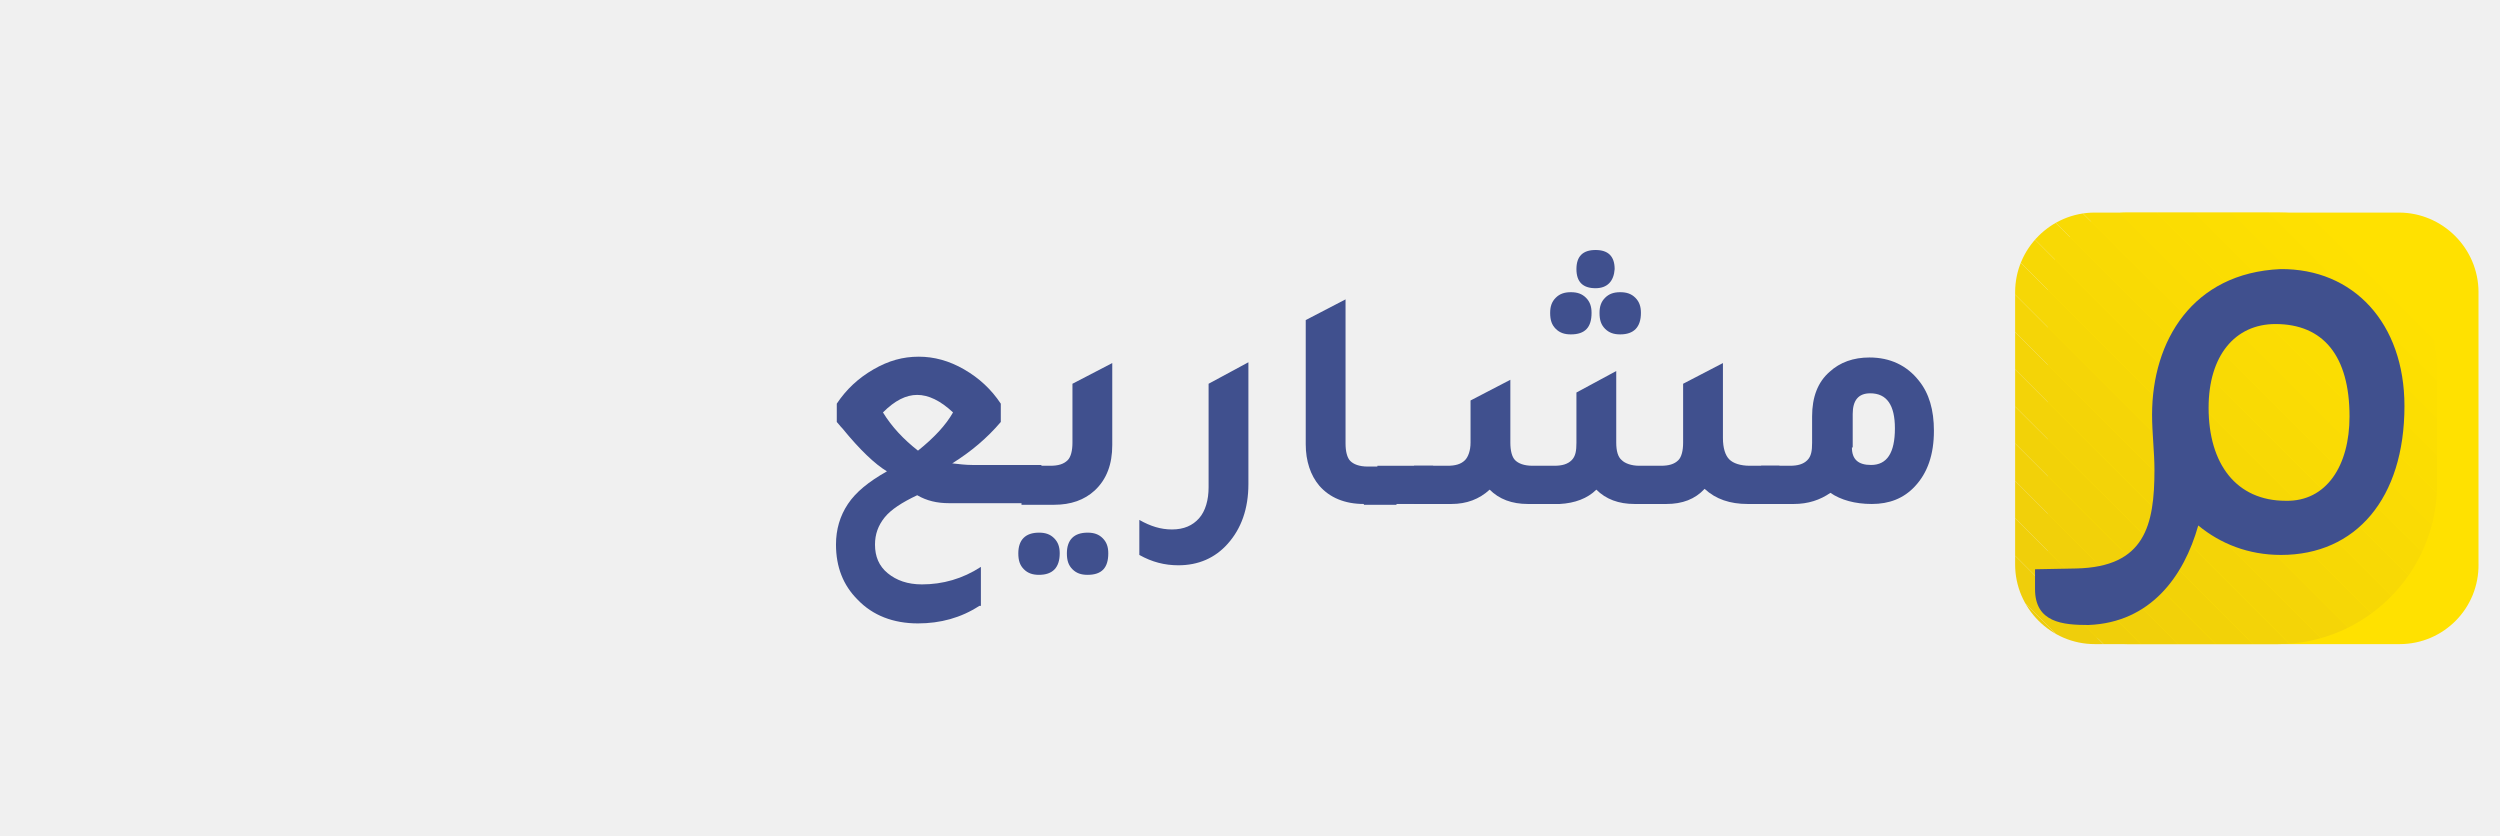
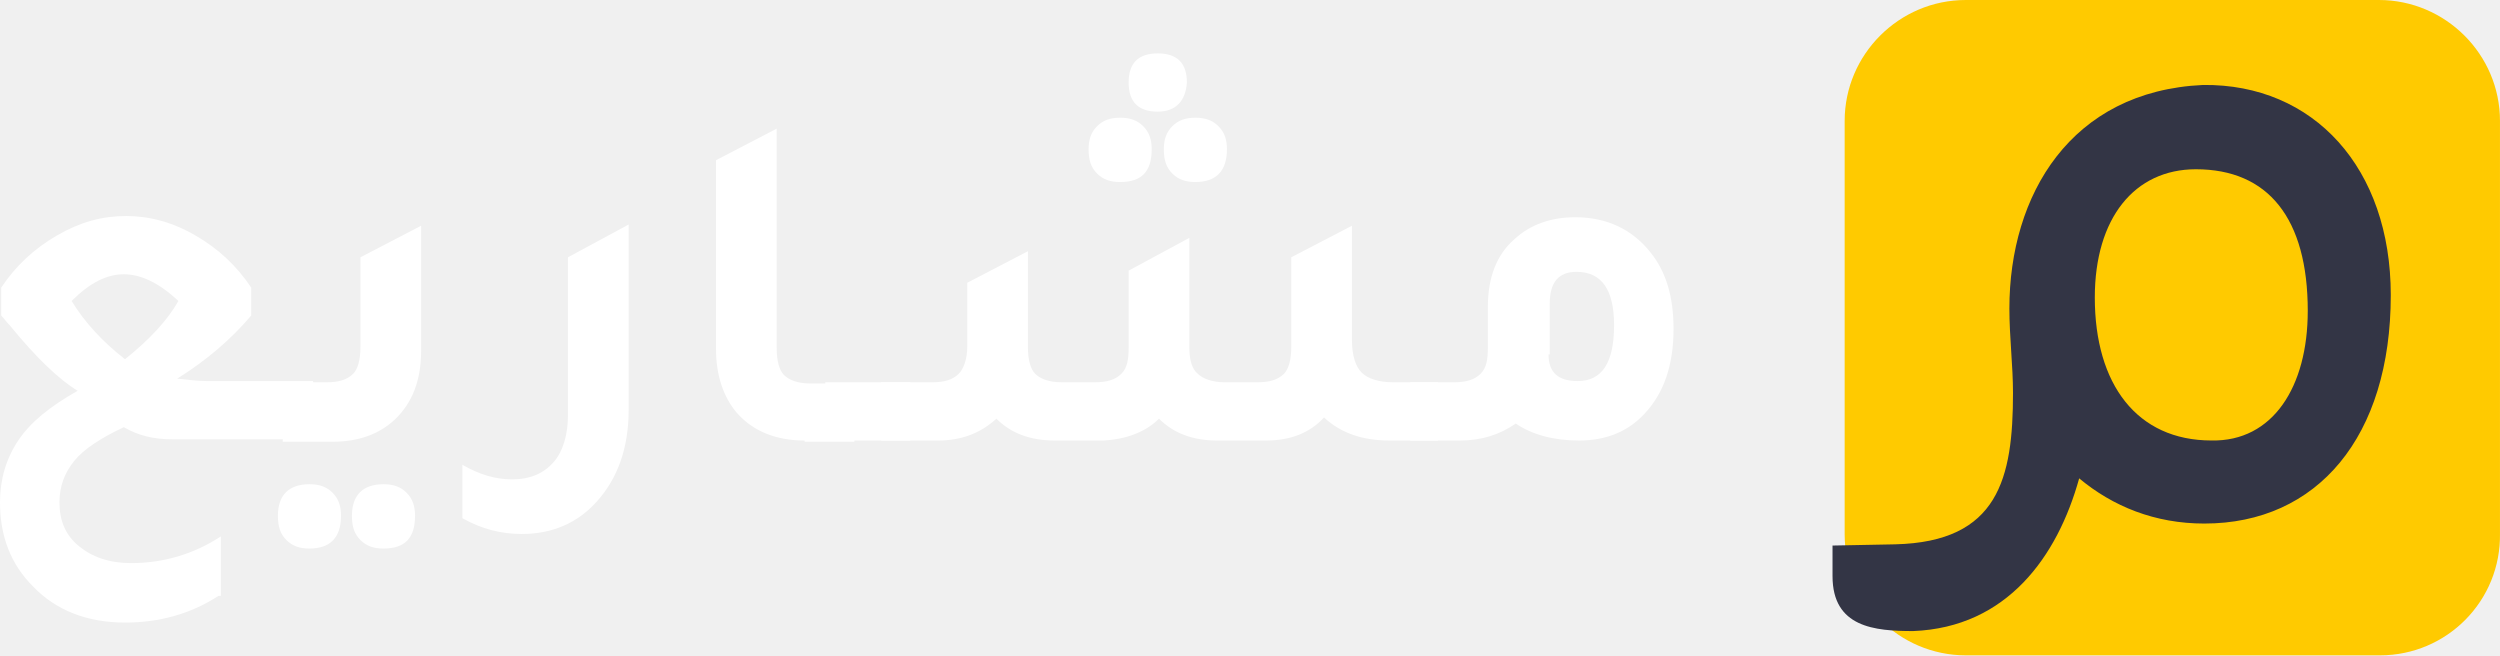
- <svg xmlns="http://www.w3.org/2000/svg" xmlns:xlink="http://www.w3.org/1999/xlink" id="Layer_1" viewBox="0 0 314 105">
-   <style>.st0{fill:#ffe100}.st1{clip-path:url(#SVGID_2_)}.st2{clip-path:url(#SVGID_4_);fill:#edcc0c}.st3{fill:#eecd0b}.st3,.st4,.st5,.st6,.st7{clip-path:url(#SVGID_4_)}.st4{fill:#efce0b}.st5{fill:#f0cf0a}.st6{fill:#f1d00a}.st7{fill:#f2d109}.st10,.st11,.st12,.st8,.st9{clip-path:url(#SVGID_4_)}.st8{fill:#f2d208}.st9{fill:#f3d308}.st10{fill:#f4d407}.st11{fill:#f5d507}.st12{fill:#f6d706}.st13{fill:#f7d805}.st13,.st14,.st15,.st16,.st17{clip-path:url(#SVGID_4_)}.st14{fill:#f8d905}.st15{fill:#f9da04}.st16{fill:#fadb04}.st17{fill:#fbdc03}.st18{fill:#fbdd02}.st18,.st19,.st20,.st21,.st22{clip-path:url(#SVGID_4_)}.st19{fill:#fcde02}.st20{fill:#fddf01}.st21{fill:#fee001}.st22{fill:#ffe100}.st23{enable-background:new}.st24{fill:#40508e}</style>
-   <path class="st0" d="M301.4 80.9h-34.2c-5.5 0-10-4.5-10-10V36.7c0-5.5 4.5-10 10-10h34.1c5.5 0 10 4.5 10 10v34.1c.1 5.6-4.4 10.1-9.9 10.1z" />
-   <defs>
-     <path id="SVGID_1_" d="M297.2 80.9h-34.1c-5.5 0-10-4.5-10-10V36.7c0-5.5 4.5-10 10-10h34.1c5.5 0 10 4.5 10 10v34.1c0 5.6-4.5 10.1-10 10.1z" />
-   </defs>
-   <clipPath id="SVGID_2_">
-     <use xlink:href="#SVGID_1_" overflow="visible" />
-   </clipPath>
-   <g class="st1">
-     <defs>
-       <path id="SVGID_3_" d="M286.1 80.9h-27.7c-11 0-20-9-20-20V46.7c0-11 9-20 20-20h27.7c11 0 20 9 20 20v14.1c0 11.1-9 20.1-20 20.1z" />
-     </defs>
-     <clipPath id="SVGID_4_">
-       <use xlink:href="#SVGID_3_" overflow="visible" />
-     </clipPath>
-     <path class="st2" d="M238.4 69.2l11.7 11.7h-11.7zm0-4.7l16.4 16.4h-4.7l-11.7-11.7z" />
-     <path class="st3" d="M238.4 59.8l21.1 21.1h-4.7l-16.4-16.4z" />
-     <path class="st4" d="M238.4 55.1l25.8 25.8h-4.7l-21.1-21.1z" />
-     <path class="st5" d="M238.4 50.4l30.5 30.5h-4.7l-25.8-25.8z" />
-     <path class="st6" d="M238.4 45.7l35.2 35.2h-4.7l-30.5-30.5z" />
-     <path class="st7" d="M238.4 41l39.9 39.9h-4.7l-35.2-35.2z" />
-     <path class="st8" d="M238.4 36.4L283 80.9h-4.7L238.4 41z" />
-     <path class="st9" d="M238.4 32.9l.6-.6 48.6 48.6H283l-44.6-44.5z" />
-     <path class="st10" d="M239 32.3l2.3-2.4 51 51h-4.7z" />
-     <path class="st11" d="M241.3 29.9l2.4-2.3L297 80.9h-4.7z" />
-     <path class="st12" d="M243.7 27.6l.9-.9h2.9L300.8 80l-.9.9H297z" />
-     <path class="st13" d="M252.2 26.7l51 51-2.4 2.3-53.3-53.3z" />
-     <path class="st14" d="M256.9 26.7l48.6 48.6-2.3 2.4-51-51z" />
-     <path class="st15" d="M261.5 26.7l44.6 44.5v3.5l-.6.6-48.6-48.6z" />
-     <path class="st16" d="M266.2 26.7l39.9 39.9v4.6l-44.6-44.5z" />
-     <path class="st17" d="M270.9 26.7l35.2 35.2v4.7l-39.9-39.9z" />
-     <path class="st18" d="M275.6 26.7l30.5 30.5v4.7l-35.2-35.2z" />
-     <path class="st19" d="M280.3 26.7l25.8 25.8v4.7l-30.5-30.5z" />
-     <path class="st20" d="M285 26.7l21.1 21.1v4.7l-25.8-25.8z" />
-     <path class="st21" d="M289.7 26.7l16.4 16.4v4.7L285 26.7z" />
-     <path class="st22" d="M294.4 26.7l11.7 11.8v4.6l-16.4-16.4zm11.7 11.8l-11.7-11.8h11.7z" />
+ <svg xmlns="http://www.w3.org/2000/svg" width="206" height="54" viewBox="0 0 206 54">
+   <g fill="none">
+     <path d="M196.117 54h-34.136c-5.49 0-9.981-4.483-9.981-9.963V9.963C152 4.483 156.492 0 161.981 0h34.036c5.49 0 9.981 4.483 9.981 9.963v33.974c.1 5.58-4.391 10.063-9.881 10.063z" fill="#FFCA00" />
+     <path d="M197 24.316c0 11.678-6.047 18.825-15.366 18.825-4.065 0-7.535-1.41-10.31-3.725-1.785 6.443-5.949 12.282-13.682 12.584-3.172 0-6.642-.302-6.642-4.53v-2.517l5.155-.1c8.526-.202 9.716-5.437 9.716-12.483 0-2.215-.298-4.631-.298-6.947 0-9.362 5.056-17.919 15.961-18.422 9.121-.1 15.466 6.846 15.466 17.315zm-6.84 1.309c0-7.651-3.272-11.678-9.22-11.678-5.056 0-8.328 4.027-8.328 10.57 0 7.148 3.47 11.779 9.616 11.779 5.056.1 7.931-4.43 7.931-10.671z" fill="#333545" />
+     <g fill="#FFF">
+       <path d="M18 49.1c-2.3 1.5-4.9 2.2-7.7 2.2-3.1 0-5.7-1-7.6-3C.9 46.5 0 44.2 0 41.4c0-1.9.5-3.6 1.5-5.1 1-1.5 2.6-2.8 4.9-4.1-1.5-.9-3.4-2.7-5.6-5.4-.3-.3-.5-.6-.7-.8v-2.3c1.2-1.8 2.7-3.2 4.6-4.3 1.9-1.1 3.7-1.6 5.7-1.6 1.9 0 3.8.5 5.7 1.6 1.9 1.1 3.4 2.5 4.6 4.3V26c-1.7 2-3.7 3.7-6.1 5.2.9.1 1.7.2 2.5.2h8.7v4.8H14.2c-1.5 0-2.8-.3-4-1-1.9.9-3.3 1.8-4.1 2.8-.8 1-1.2 2.1-1.2 3.4 0 1.5.5 2.7 1.6 3.6 1.1.9 2.5 1.4 4.3 1.4 2.6 0 5.1-.7 7.4-2.2v4.9H18zm-7.7-19.5c2-1.6 3.5-3.2 4.4-4.8-1.6-1.5-3.1-2.2-4.5-2.2s-2.8.7-4.3 2.2c1.1 1.8 2.6 3.4 4.4 4.8z" />
+       <path d="M25.5 45.2c-.8 0-1.4-.2-1.9-.7-.5-.5-.7-1.1-.7-2 0-1.7.9-2.6 2.6-2.6.8 0 1.4.2 1.9.7.5.5.7 1.1.7 1.9 0 1.8-.9 2.7-2.6 2.7zm-2.2-8.9v-4.8h3.6c1 0 1.7-.2 2.2-.7.4-.4.6-1.2.6-2.2v-7.4l5-2.6v10.3c0 2.4-.7 4.3-2.2 5.7-1.3 1.2-3 1.8-5.1 1.8h-4.1v-.1zm8.3 8.9c-.8 0-1.4-.2-1.9-.7-.5-.5-.7-1.1-.7-2 0-1.7.9-2.6 2.6-2.6.8 0 1.4.2 1.9.7.5.5.7 1.1.7 1.9 0 1.8-.8 2.7-2.6 2.7zm20.2-11.4c0 3.1-.9 5.6-2.6 7.5-1.6 1.8-3.7 2.7-6.2 2.7-1.7 0-3.3-.4-4.9-1.3v-4.4c1.4.8 2.7 1.2 4.1 1.2 1.5 0 2.6-.5 3.4-1.4.8-.9 1.2-2.3 1.2-3.9v-13l5-2.7v15.3zm14.5 2.5c-2.4 0-4.3-.8-5.6-2.3-1.1-1.3-1.7-3.1-1.7-5.2V13.2l5-2.6v18.1c0 1 .2 1.8.6 2.2.4.4 1.1.7 2.2.7h3.6v4.8h-4.1v-.1z" />
+       <path d="M68 36.3v-4.8h7v4.8z" />
+       <path d="M72.6 36.3v-4.8h4.2c1 0 1.7-.2 2.2-.7.4-.4.7-1.2.7-2.2v-5.3l5-2.6v7.9c0 1 .2 1.8.6 2.2.4.4 1.1.7 2.2.7h2.7c1 0 1.7-.2 2.2-.7.5-.5.6-1.2.6-2.2v-6.3l5-2.7v9c0 1 .2 1.8.7 2.2.4.4 1.2.7 2.2.7h2.7c1 0 1.7-.2 2.2-.7.4-.4.6-1.2.6-2.2v-7.4l5-2.6V28c0 1.3.3 2.2.8 2.7s1.4.8 2.6.8h3.7v4.8h-4c-2.2 0-4-.6-5.4-1.9-1.2 1.3-2.8 1.9-4.8 1.9h-4c-2 0-3.6-.6-4.8-1.8-1.1 1.1-2.7 1.7-4.6 1.8h-4c-2 0-3.6-.6-4.8-1.8-1.3 1.2-2.9 1.8-4.8 1.8h-4.7zM92.3 15c-.8 0-1.4-.2-1.9-.7-.5-.5-.7-1.1-.7-2 0-.8.2-1.4.7-1.9.5-.5 1.1-.7 1.9-.7.8 0 1.4.2 1.9.7.5.5.7 1.1.7 1.9 0 1.8-.8 2.7-2.6 2.7zm3.1-5.8c-1.6 0-2.4-.8-2.4-2.4 0-1.6.8-2.4 2.4-2.4 1.6 0 2.4.8 2.4 2.4-.1 1.5-.9 2.4-2.4 2.4zm3.1 5.8c-.8 0-1.4-.2-1.9-.7-.5-.5-.7-1.1-.7-2 0-.8.2-1.4.7-1.9.5-.5 1.1-.7 1.9-.7.8 0 1.4.2 1.9.7.5.5.7 1.1.7 1.9 0 1.8-.9 2.7-2.6 2.7z" />
+       <path d="M122.6 25.3c0-2.4.7-4.3 2.2-5.6 1.3-1.2 3-1.8 5-1.8 2.6 0 4.7 1 6.2 2.9 1.3 1.6 1.9 3.7 1.9 6.3 0 3-.8 5.3-2.4 7-1.4 1.5-3.2 2.2-5.4 2.2-2.1 0-3.9-.5-5.2-1.4-1.3.9-2.8 1.4-4.6 1.4h-4.1v-4.8h3.6c1 0 1.7-.2 2.2-.7.5-.5.6-1.2.6-2.2v-3.3zm5 3.9c0 1.5.8 2.2 2.4 2.2 2 0 3-1.5 3-4.6 0-2.9-1-4.4-3.1-4.4-1.5 0-2.2.9-2.2 2.6v4.2h-.1z" />
+     </g>
  </g>
-   <g class="st23">
-     <path class="st24" d="M302 51c0 11.6-6.1 18.7-15.5 18.7-4.1 0-7.6-1.4-10.4-3.7-1.8 6.4-6 12.2-13.8 12.5-3.2 0-6.7-.3-6.7-4.5v-2.5l5.2-.1c8.6-.2 9.8-5.4 9.8-12.4 0-2.2-.3-4.6-.3-6.9 0-9.3 5.1-17.8 16.1-18.3 9.2-.1 15.6 6.8 15.6 17.2zm-6.9 1.3c0-7.6-3.3-11.6-9.3-11.6-5.1 0-8.4 4-8.4 10.5 0 7.1 3.5 11.7 9.7 11.7 5.1.1 8-4.4 8-10.6z" />
-   </g>
-   <path class="st24" d="M123 76.1c-2.3 1.5-4.9 2.2-7.7 2.2-3.1 0-5.7-1-7.6-3-1.8-1.8-2.7-4.1-2.7-6.9 0-1.9.5-3.6 1.5-5.1s2.6-2.8 4.9-4.1c-1.5-.9-3.4-2.7-5.6-5.4-.3-.3-.5-.6-.7-.8v-2.3c1.2-1.8 2.7-3.2 4.6-4.3 1.9-1.1 3.7-1.6 5.7-1.6 1.9 0 3.8.5 5.7 1.6 1.9 1.1 3.4 2.5 4.6 4.3V53c-1.7 2-3.7 3.7-6.1 5.2.9.1 1.7.2 2.5.2h8.7v4.8h-11.6c-1.5 0-2.8-.3-4-1-1.9.9-3.3 1.8-4.1 2.8-.8 1-1.2 2.1-1.2 3.4 0 1.5.5 2.7 1.6 3.6 1.1.9 2.5 1.4 4.3 1.4 2.6 0 5.1-.7 7.4-2.2v4.9zm-7.7-19.5c2-1.6 3.5-3.2 4.4-4.8-1.6-1.5-3.1-2.2-4.5-2.2s-2.8.7-4.3 2.2c1.1 1.8 2.6 3.4 4.4 4.8z" />
-   <path class="st24" d="M130.5 72.2c-.8 0-1.4-.2-1.9-.7-.5-.5-.7-1.1-.7-2 0-1.7.9-2.6 2.6-2.6.8 0 1.4.2 1.9.7.5.5.7 1.1.7 1.9 0 1.8-.9 2.7-2.6 2.7zm-2.2-8.9v-4.8h3.6c1 0 1.7-.2 2.2-.7.4-.4.6-1.2.6-2.2v-7.4l5-2.6v10.3c0 2.4-.7 4.3-2.2 5.7-1.3 1.2-3 1.8-5.1 1.8h-4.1zm8.3 8.9c-.8 0-1.4-.2-1.9-.7-.5-.5-.7-1.1-.7-2 0-1.7.9-2.6 2.6-2.6.8 0 1.4.2 1.9.7.5.5.7 1.1.7 1.9 0 1.8-.8 2.7-2.6 2.7zm20.2-11.4c0 3.1-.9 5.6-2.6 7.5-1.6 1.8-3.7 2.7-6.2 2.7-1.7 0-3.3-.4-4.9-1.3v-4.4c1.4.8 2.7 1.2 4.1 1.2 1.5 0 2.6-.5 3.4-1.4.8-.9 1.2-2.3 1.2-3.9v-13l5-2.7v15.3zm14.5 2.5c-2.4 0-4.3-.8-5.6-2.3-1.1-1.3-1.7-3.1-1.7-5.2V40.2l5-2.6v18.1c0 1 .2 1.8.6 2.2.4.4 1.1.7 2.2.7h3.6v4.8h-4.1z" />
-   <path class="st24" d="M173 63.3v-4.8h7v4.8h-7z" />
-   <path class="st24" d="M177.6 63.3v-4.8h4.2c1 0 1.7-.2 2.2-.7.4-.4.7-1.2.7-2.2v-5.3l5-2.6v7.9c0 1 .2 1.8.6 2.2s1.1.7 2.2.7h2.7c1 0 1.7-.2 2.2-.7s.6-1.2.6-2.2v-6.3l5-2.7v9c0 1 .2 1.8.7 2.2.4.4 1.2.7 2.2.7h2.7c1 0 1.7-.2 2.2-.7.4-.4.6-1.2.6-2.2v-7.4l5-2.6V55c0 1.3.3 2.2.8 2.7s1.4.8 2.6.8h3.7v4.8h-4c-2.2 0-4-.6-5.4-1.9-1.2 1.3-2.8 1.9-4.8 1.9h-4c-2 0-3.6-.6-4.8-1.8-1.1 1.1-2.7 1.7-4.6 1.8h-4c-2 0-3.6-.6-4.8-1.8-1.3 1.2-2.9 1.8-4.8 1.8h-4.7zM197.3 42c-.8 0-1.4-.2-1.9-.7-.5-.5-.7-1.1-.7-2 0-.8.2-1.4.7-1.9.5-.5 1.1-.7 1.9-.7.8 0 1.4.2 1.9.7.5.5.7 1.1.7 1.9 0 1.8-.8 2.7-2.6 2.7zm3.1-5.8c-1.6 0-2.4-.8-2.4-2.4 0-1.6.8-2.4 2.4-2.4 1.6 0 2.4.8 2.4 2.4-.1 1.5-.9 2.4-2.4 2.4zm3.1 5.8c-.8 0-1.4-.2-1.9-.7-.5-.5-.7-1.1-.7-2 0-.8.2-1.4.7-1.9.5-.5 1.1-.7 1.9-.7.8 0 1.4.2 1.9.7.5.5.7 1.1.7 1.9 0 1.8-.9 2.7-2.6 2.7z" />
-   <path class="st24" d="M227.6 52.3c0-2.4.7-4.3 2.2-5.6 1.3-1.2 3-1.8 5-1.8 2.6 0 4.7 1 6.2 2.9 1.3 1.6 1.9 3.7 1.9 6.3 0 3-.8 5.3-2.4 7-1.4 1.5-3.2 2.2-5.4 2.2-2.1 0-3.9-.5-5.2-1.4-1.3.9-2.8 1.4-4.6 1.4h-4.1v-4.8h3.6c1 0 1.7-.2 2.2-.7s.6-1.2.6-2.2v-3.3zm5 3.9c0 1.5.8 2.2 2.4 2.2 2 0 3-1.5 3-4.6 0-2.9-1-4.4-3.1-4.4-1.5 0-2.2.9-2.2 2.6v4.2z" />
</svg>
